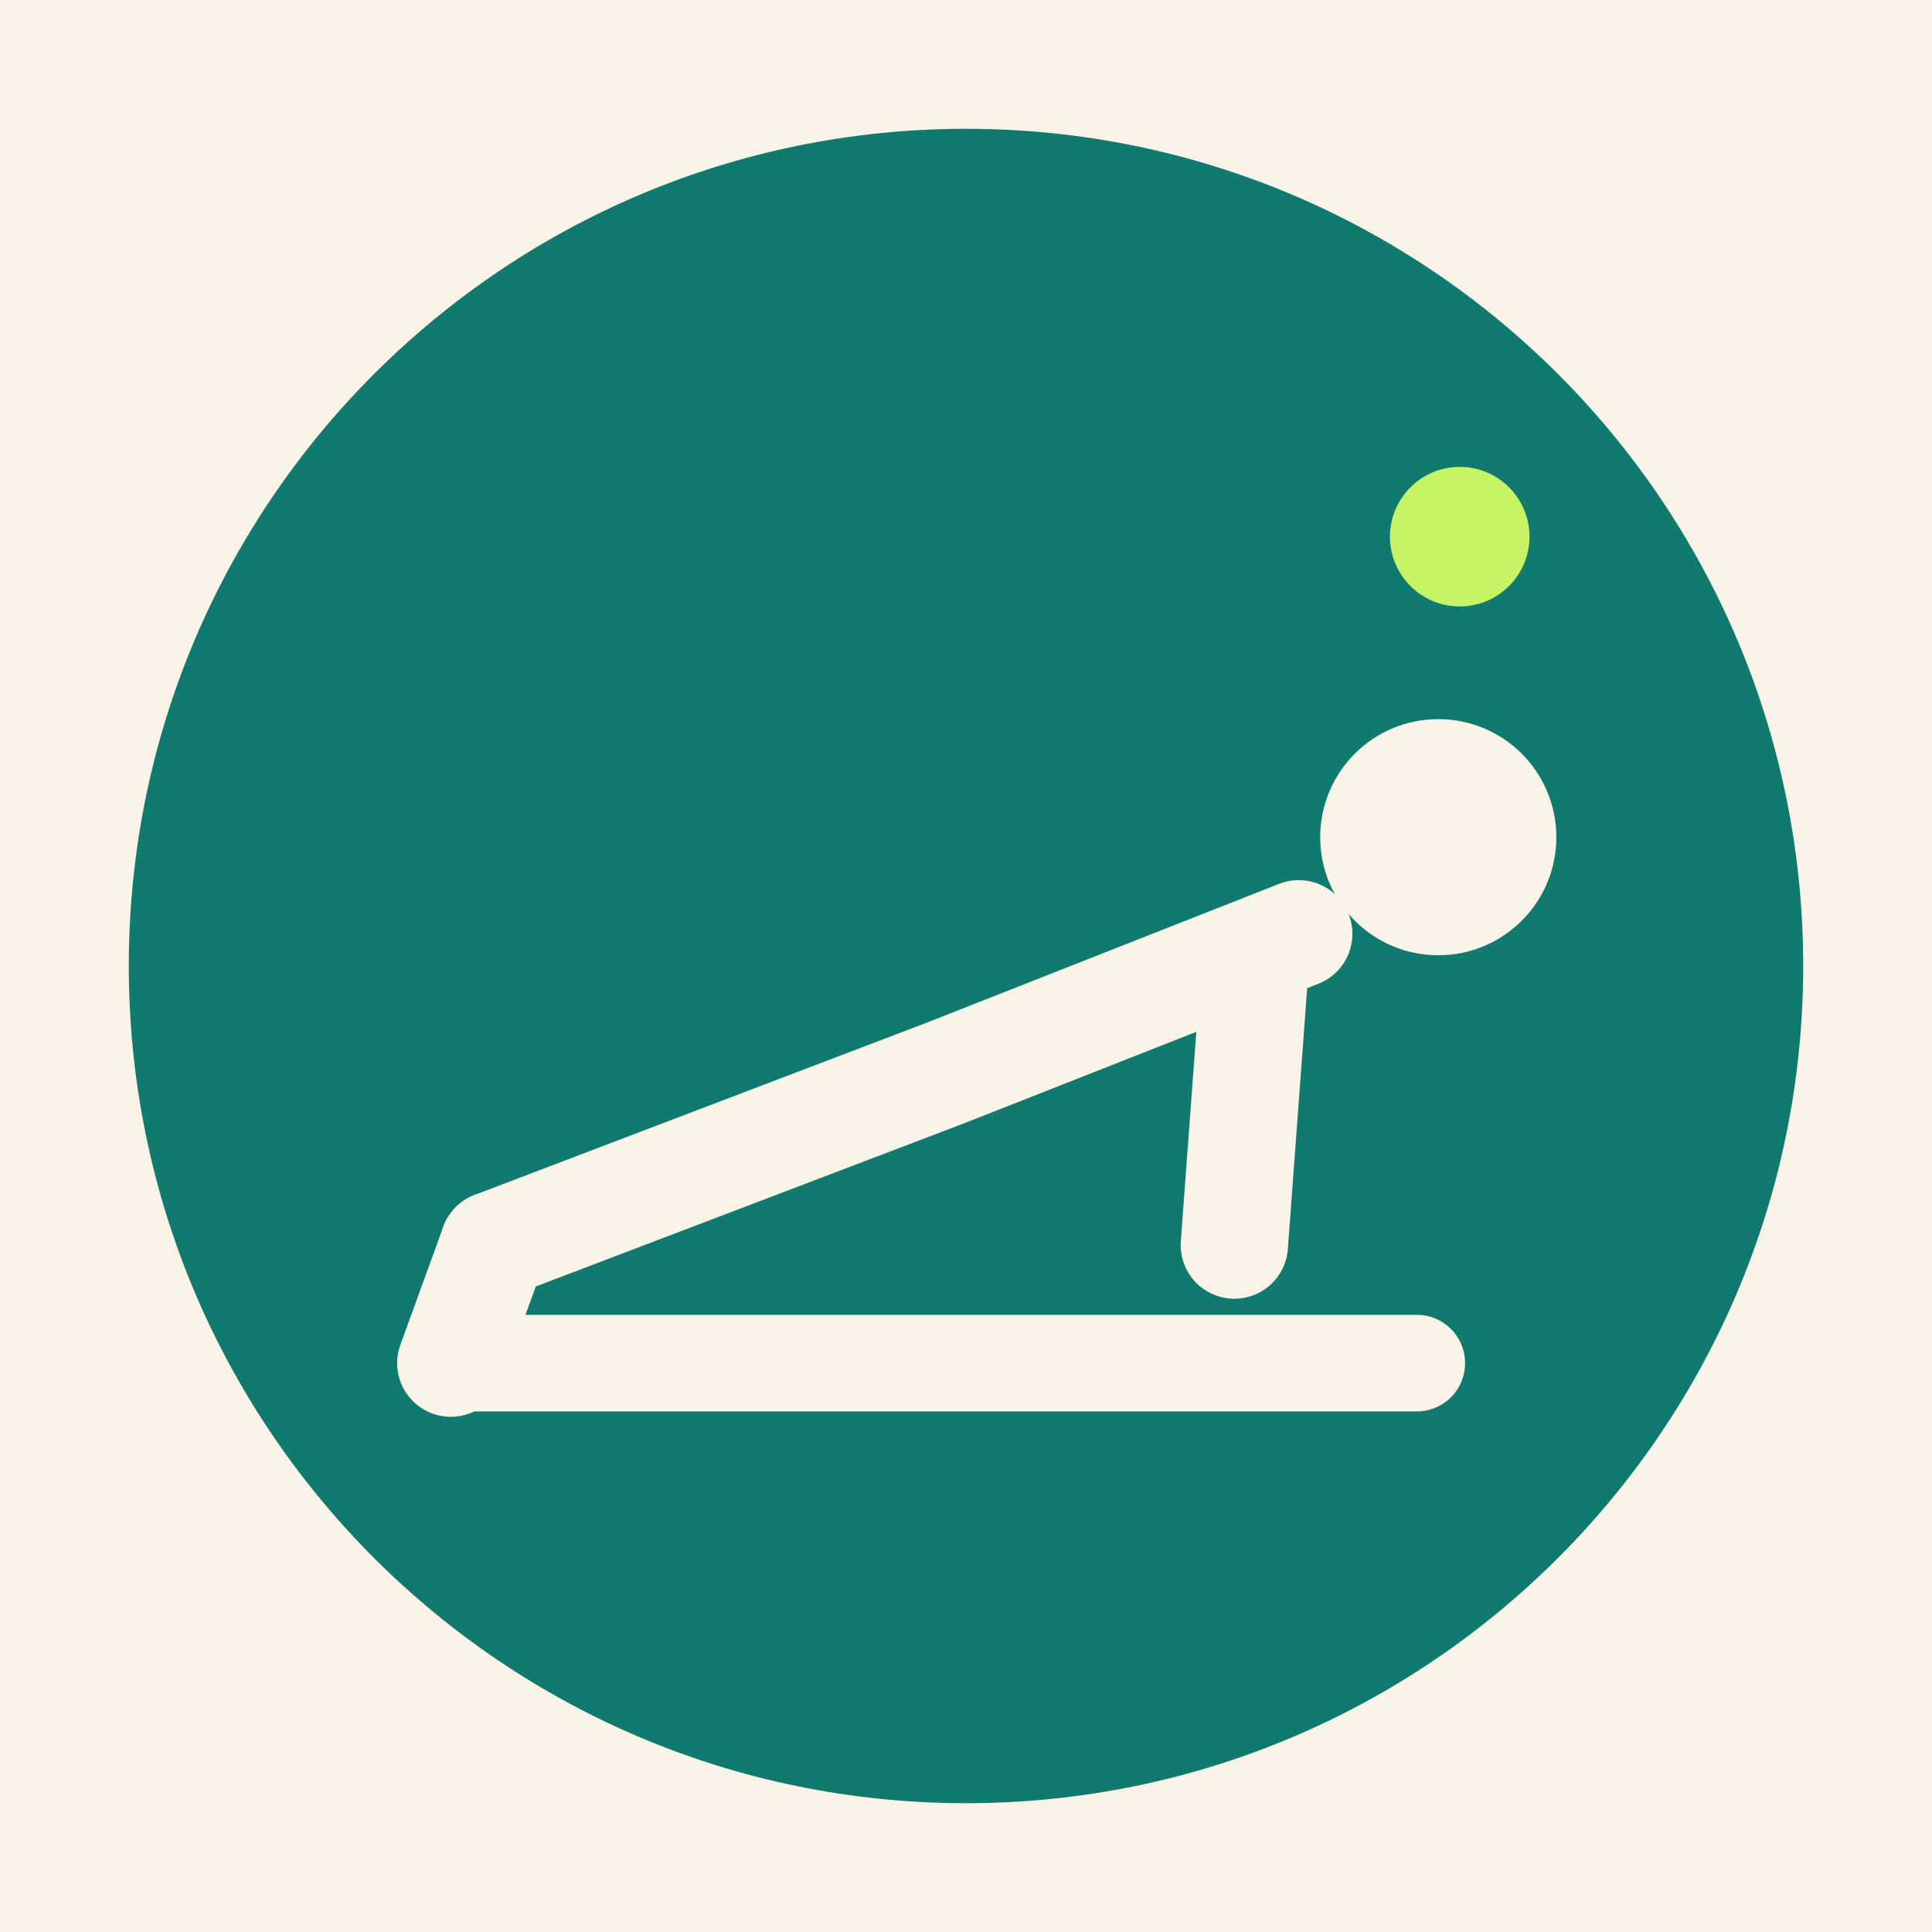
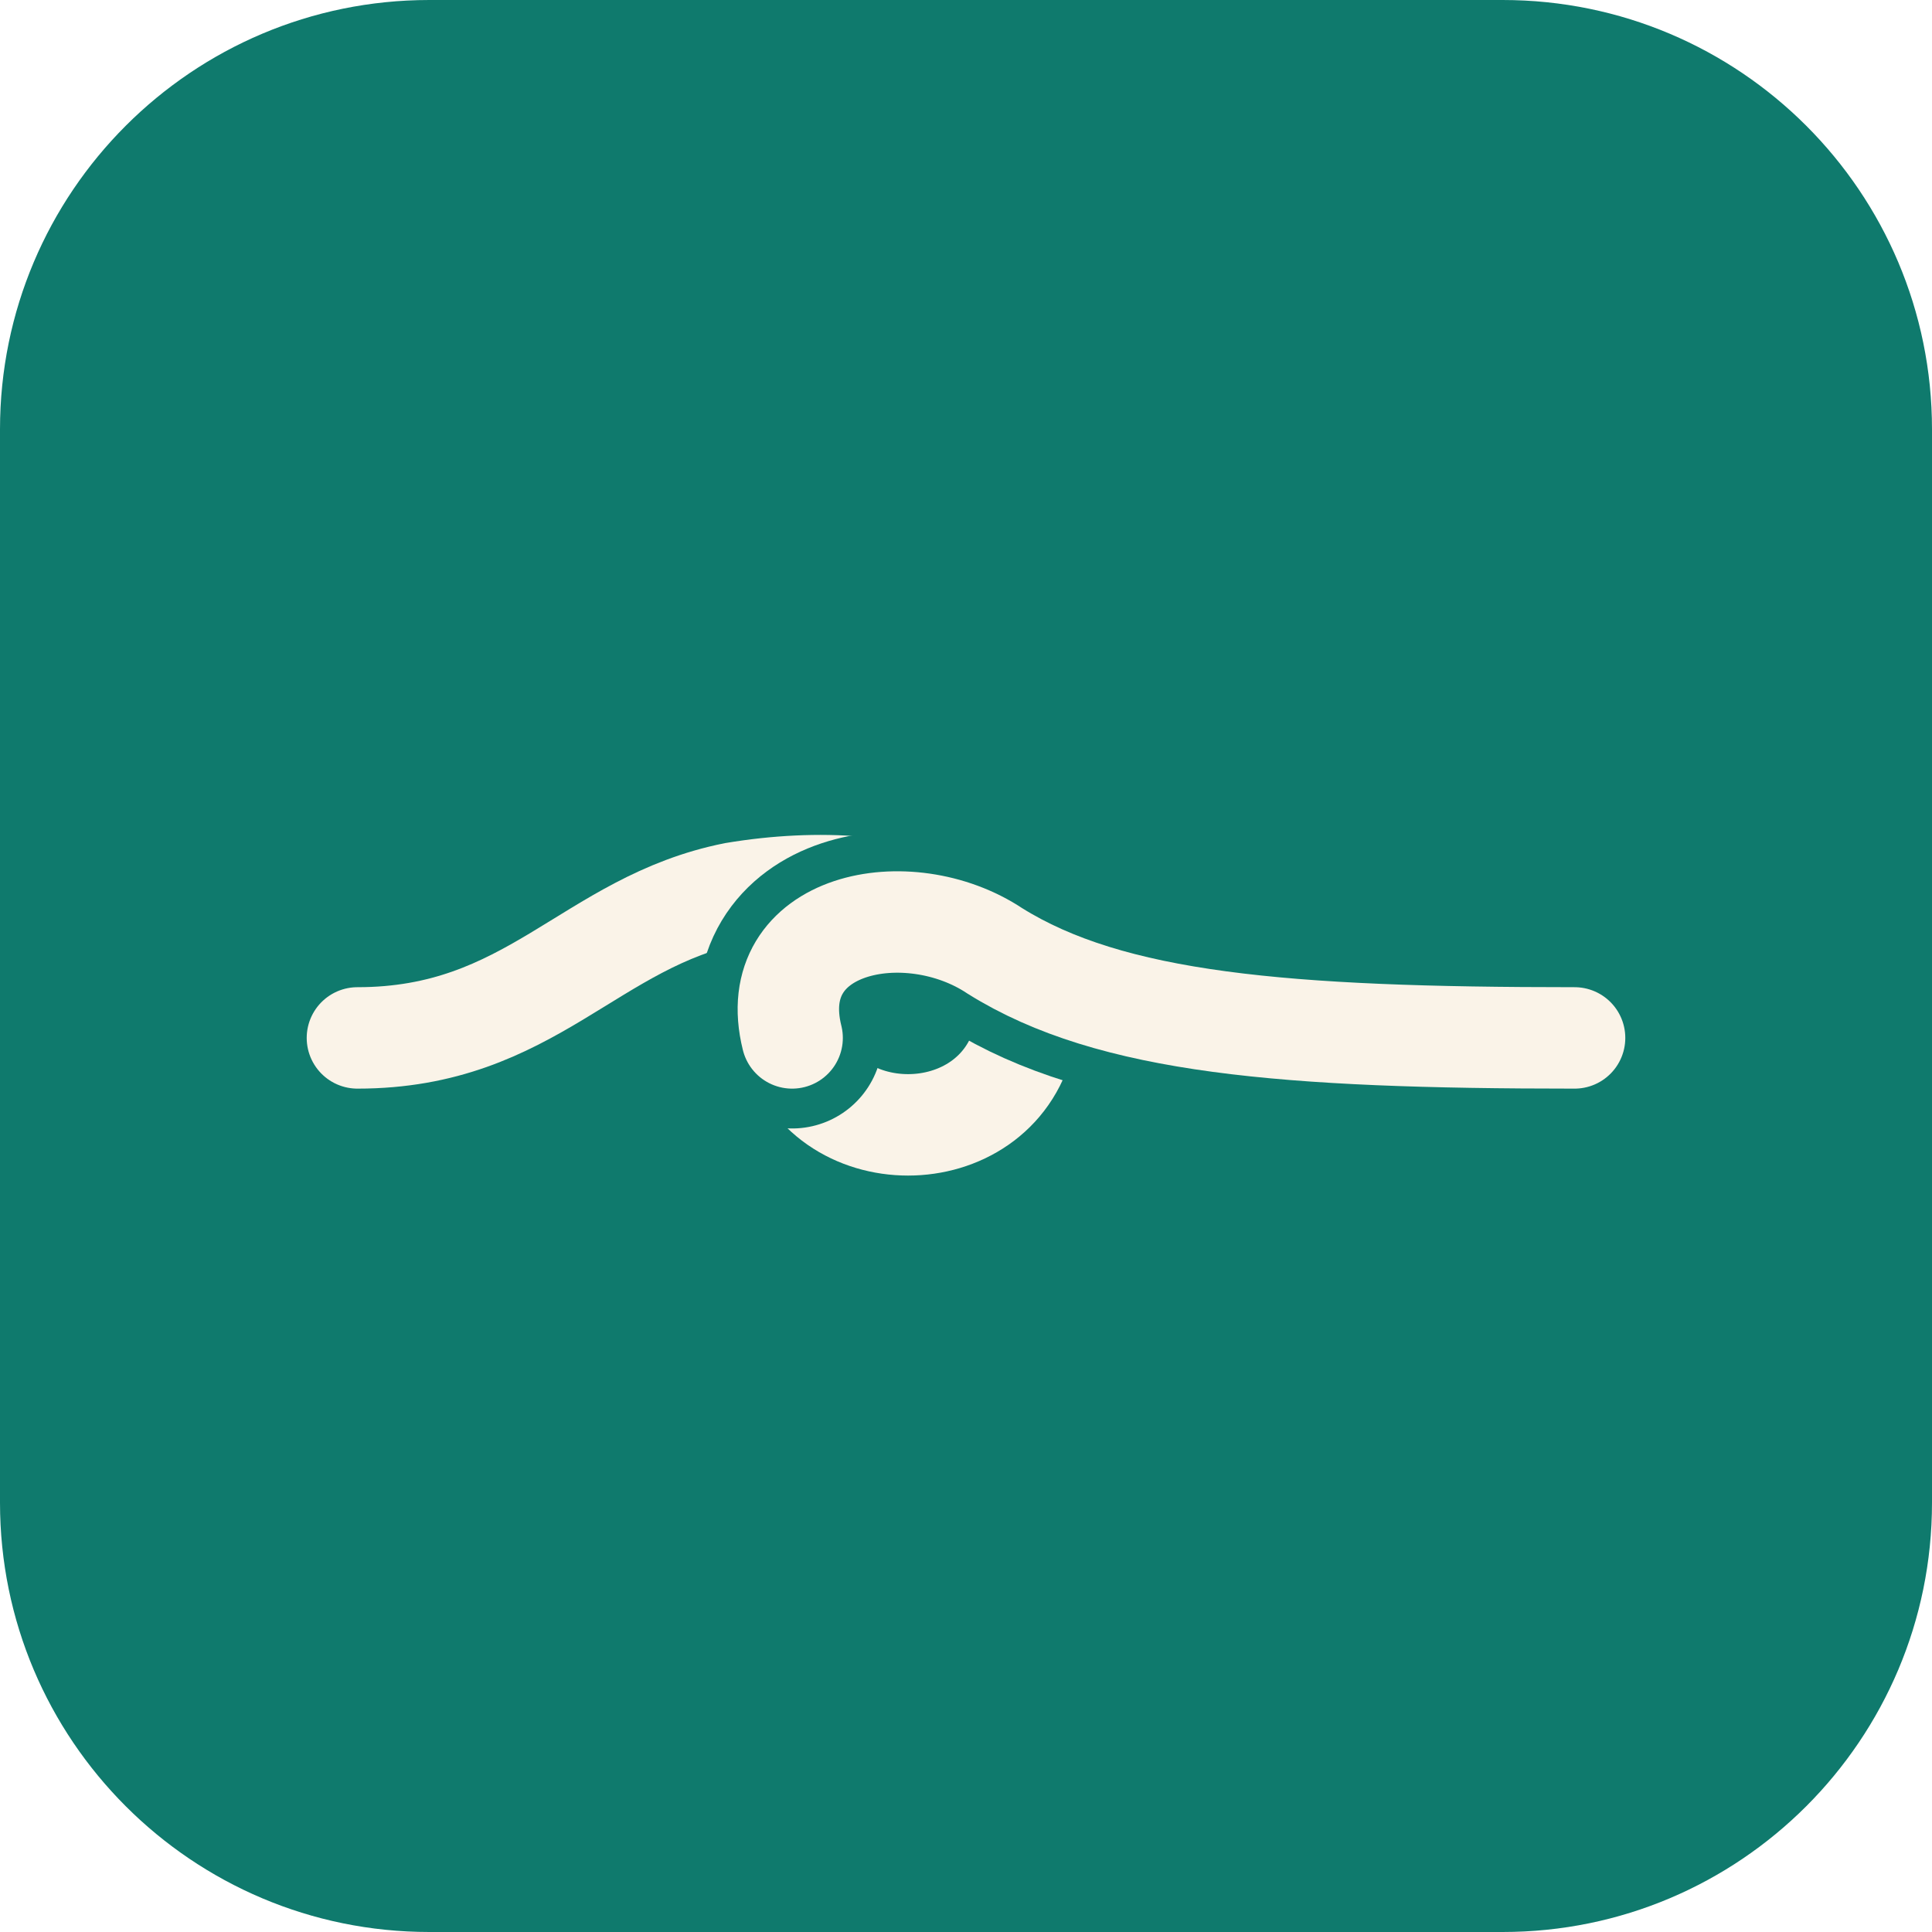
<svg xmlns="http://www.w3.org/2000/svg" viewBox="0 0 180 180">
-   <rect width="180" height="180" fill="#FAF3E8" />
-   <circle cx="90" cy="90" r="78" fill="#0F7A6D" />
-   <path d="M42 127 H132" stroke="#FAF3E8" stroke-width="9" stroke-linecap="round" fill="none" />
-   <circle cx="136" cy="50" r="6.5" fill="#C7F464" />
-   <g fill="none" stroke="#FAF3E8" stroke-width="10" stroke-linecap="round" stroke-linejoin="round">
-     <path d="M46 116 L88 100 L121 87" />
-     <path d="M46 116 L42 127" />
-     <path d="M117 89 L115 116" />
-     <circle cx="134" cy="78" r="11" fill="#FAF3E8" stroke="none" />
+   <rect width="180" height="180" rx="40" fill="#0F7A6D" />
+   <g transform="translate(25.2 50.8) scale(1.35)">
+     <path d="M 6 34 C 18 34, 22 26, 32 24 C 44 22, 54 26, 52 34 C 50 42, 38 42, 36 34" fill="none" stroke="#FAF3E8" stroke-width="7" stroke-linecap="round" />
+     <path d="M 36 34 C 34 26, 44 24, 50 28 C 58 33, 70 34, 90 34" fill="none" stroke="#0F7A6D" stroke-width="12.5" stroke-linecap="round" />
+     <path d="M 36 34 C 34 26, 44 24, 50 28 C 58 33, 70 34, 90 34" fill="none" stroke="#FAF3E8" stroke-width="7" stroke-linecap="round" />
  </g>
</svg>
